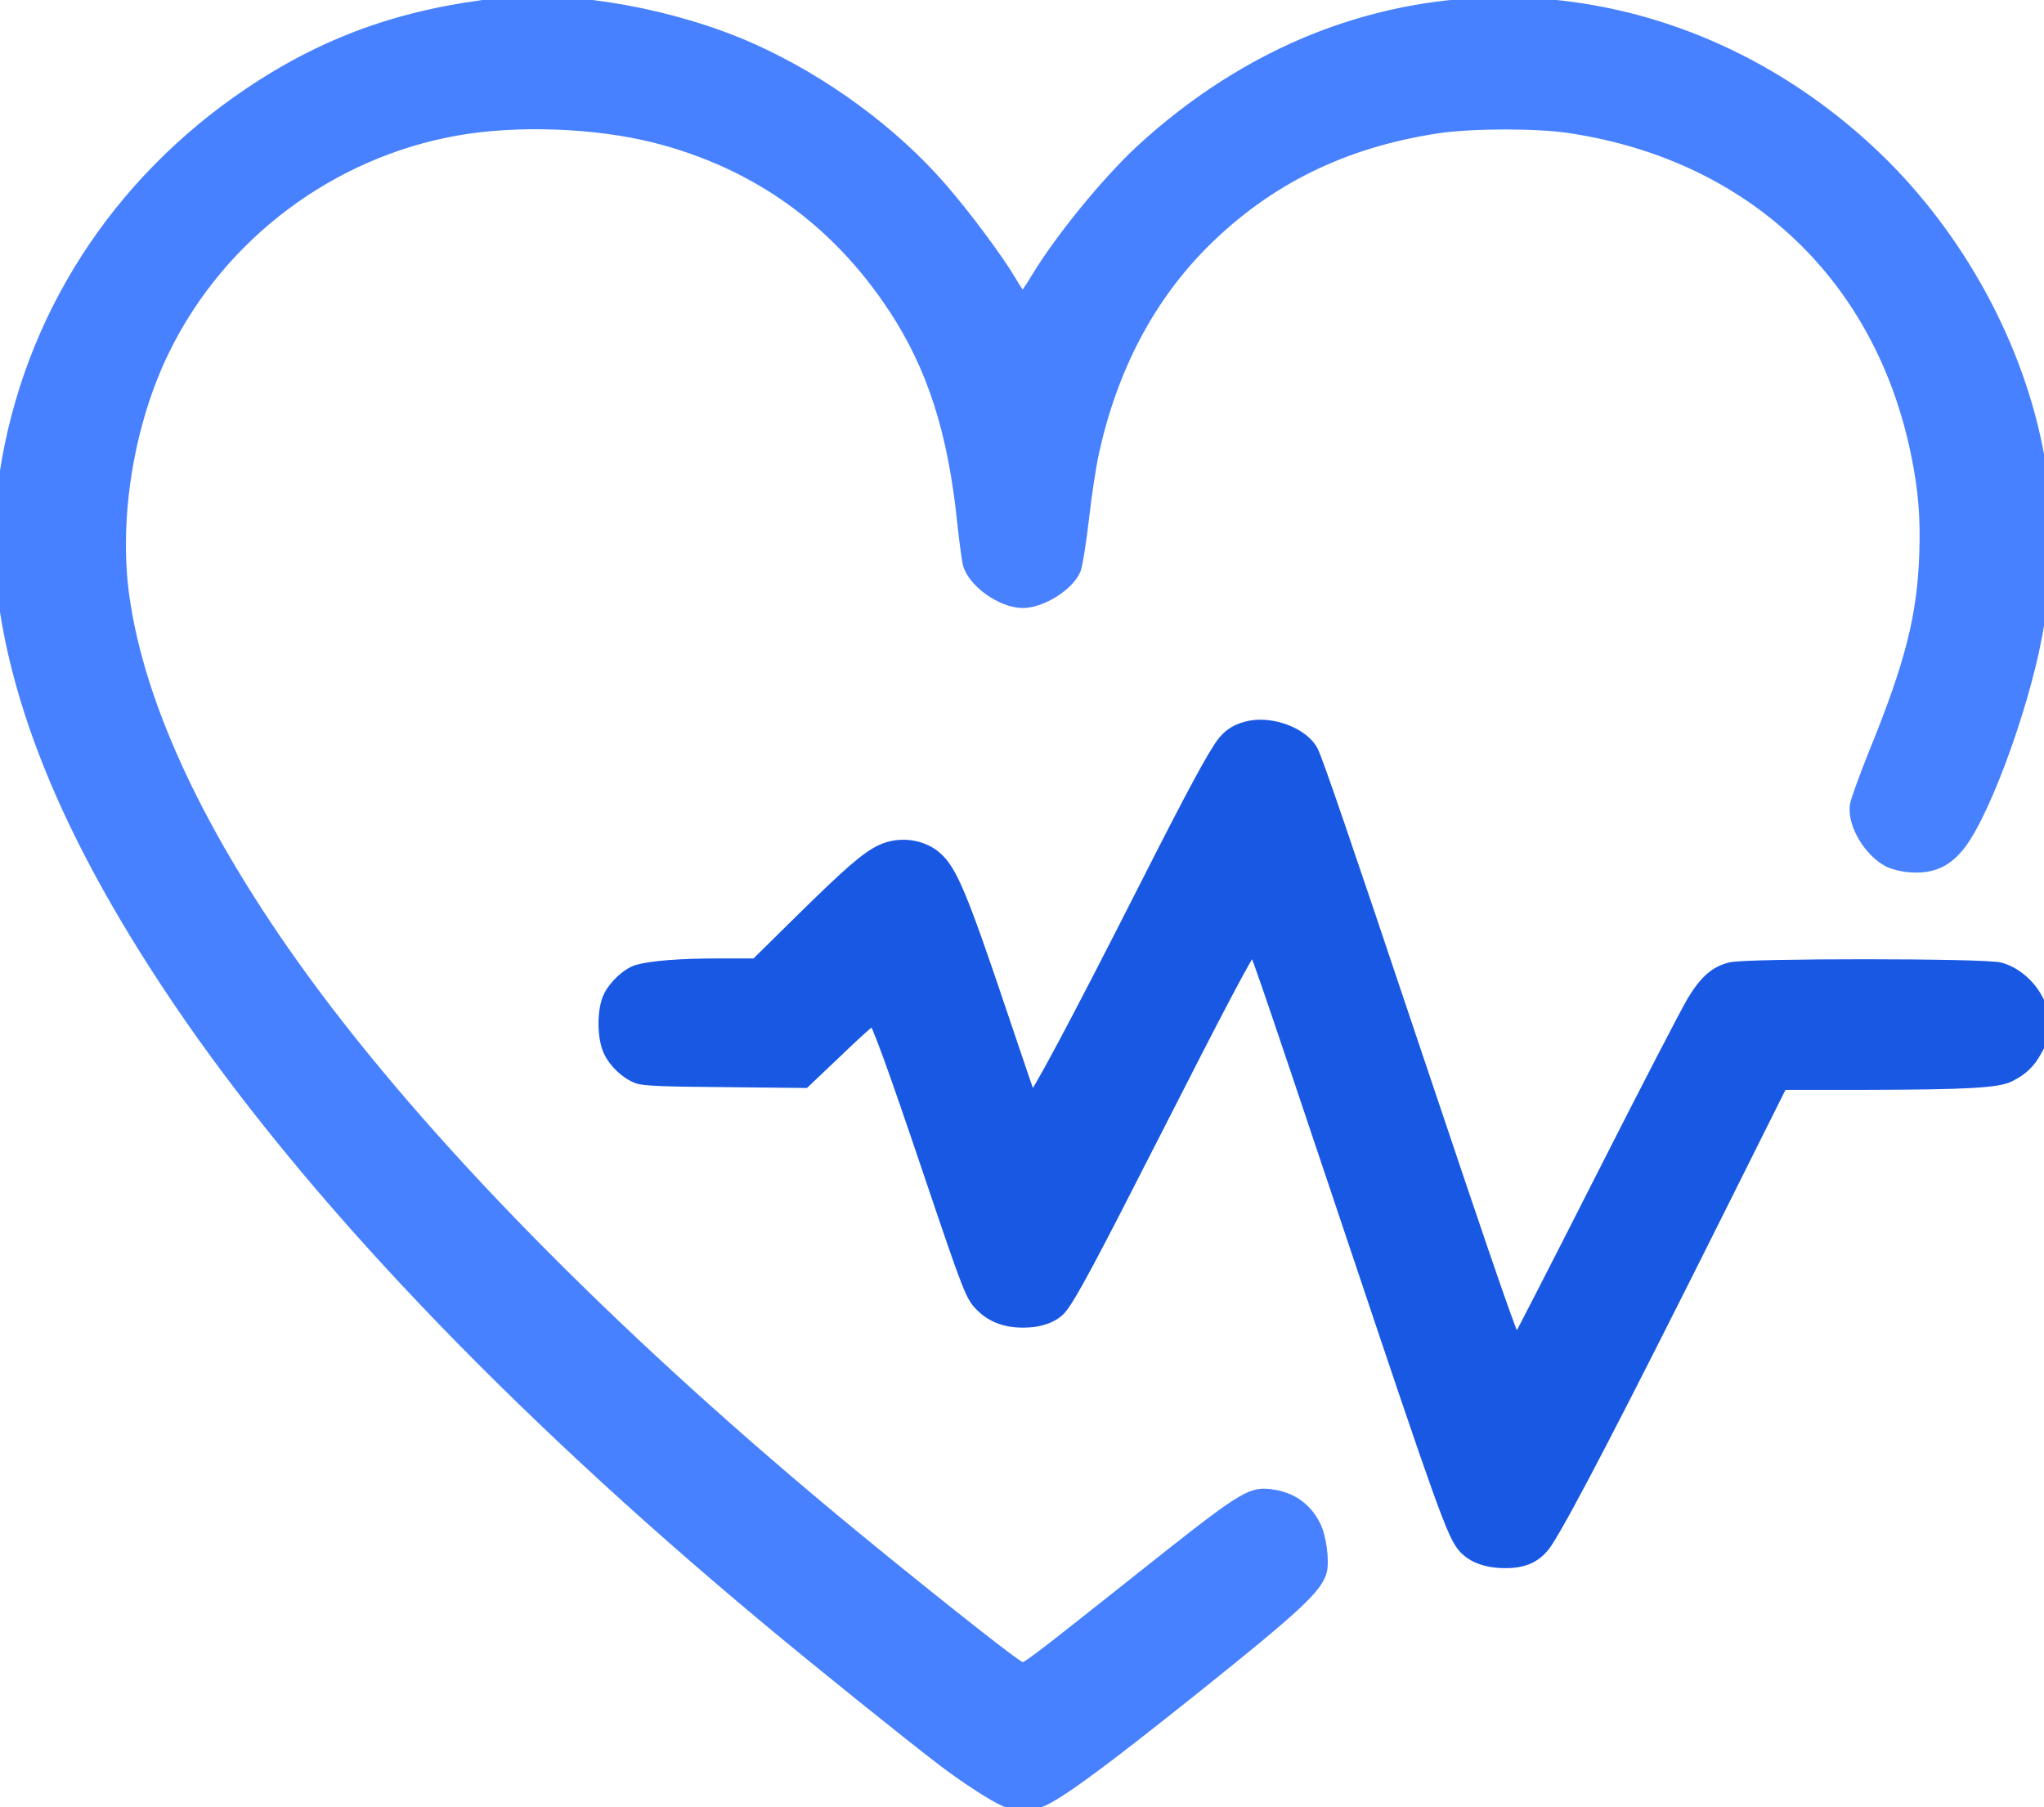
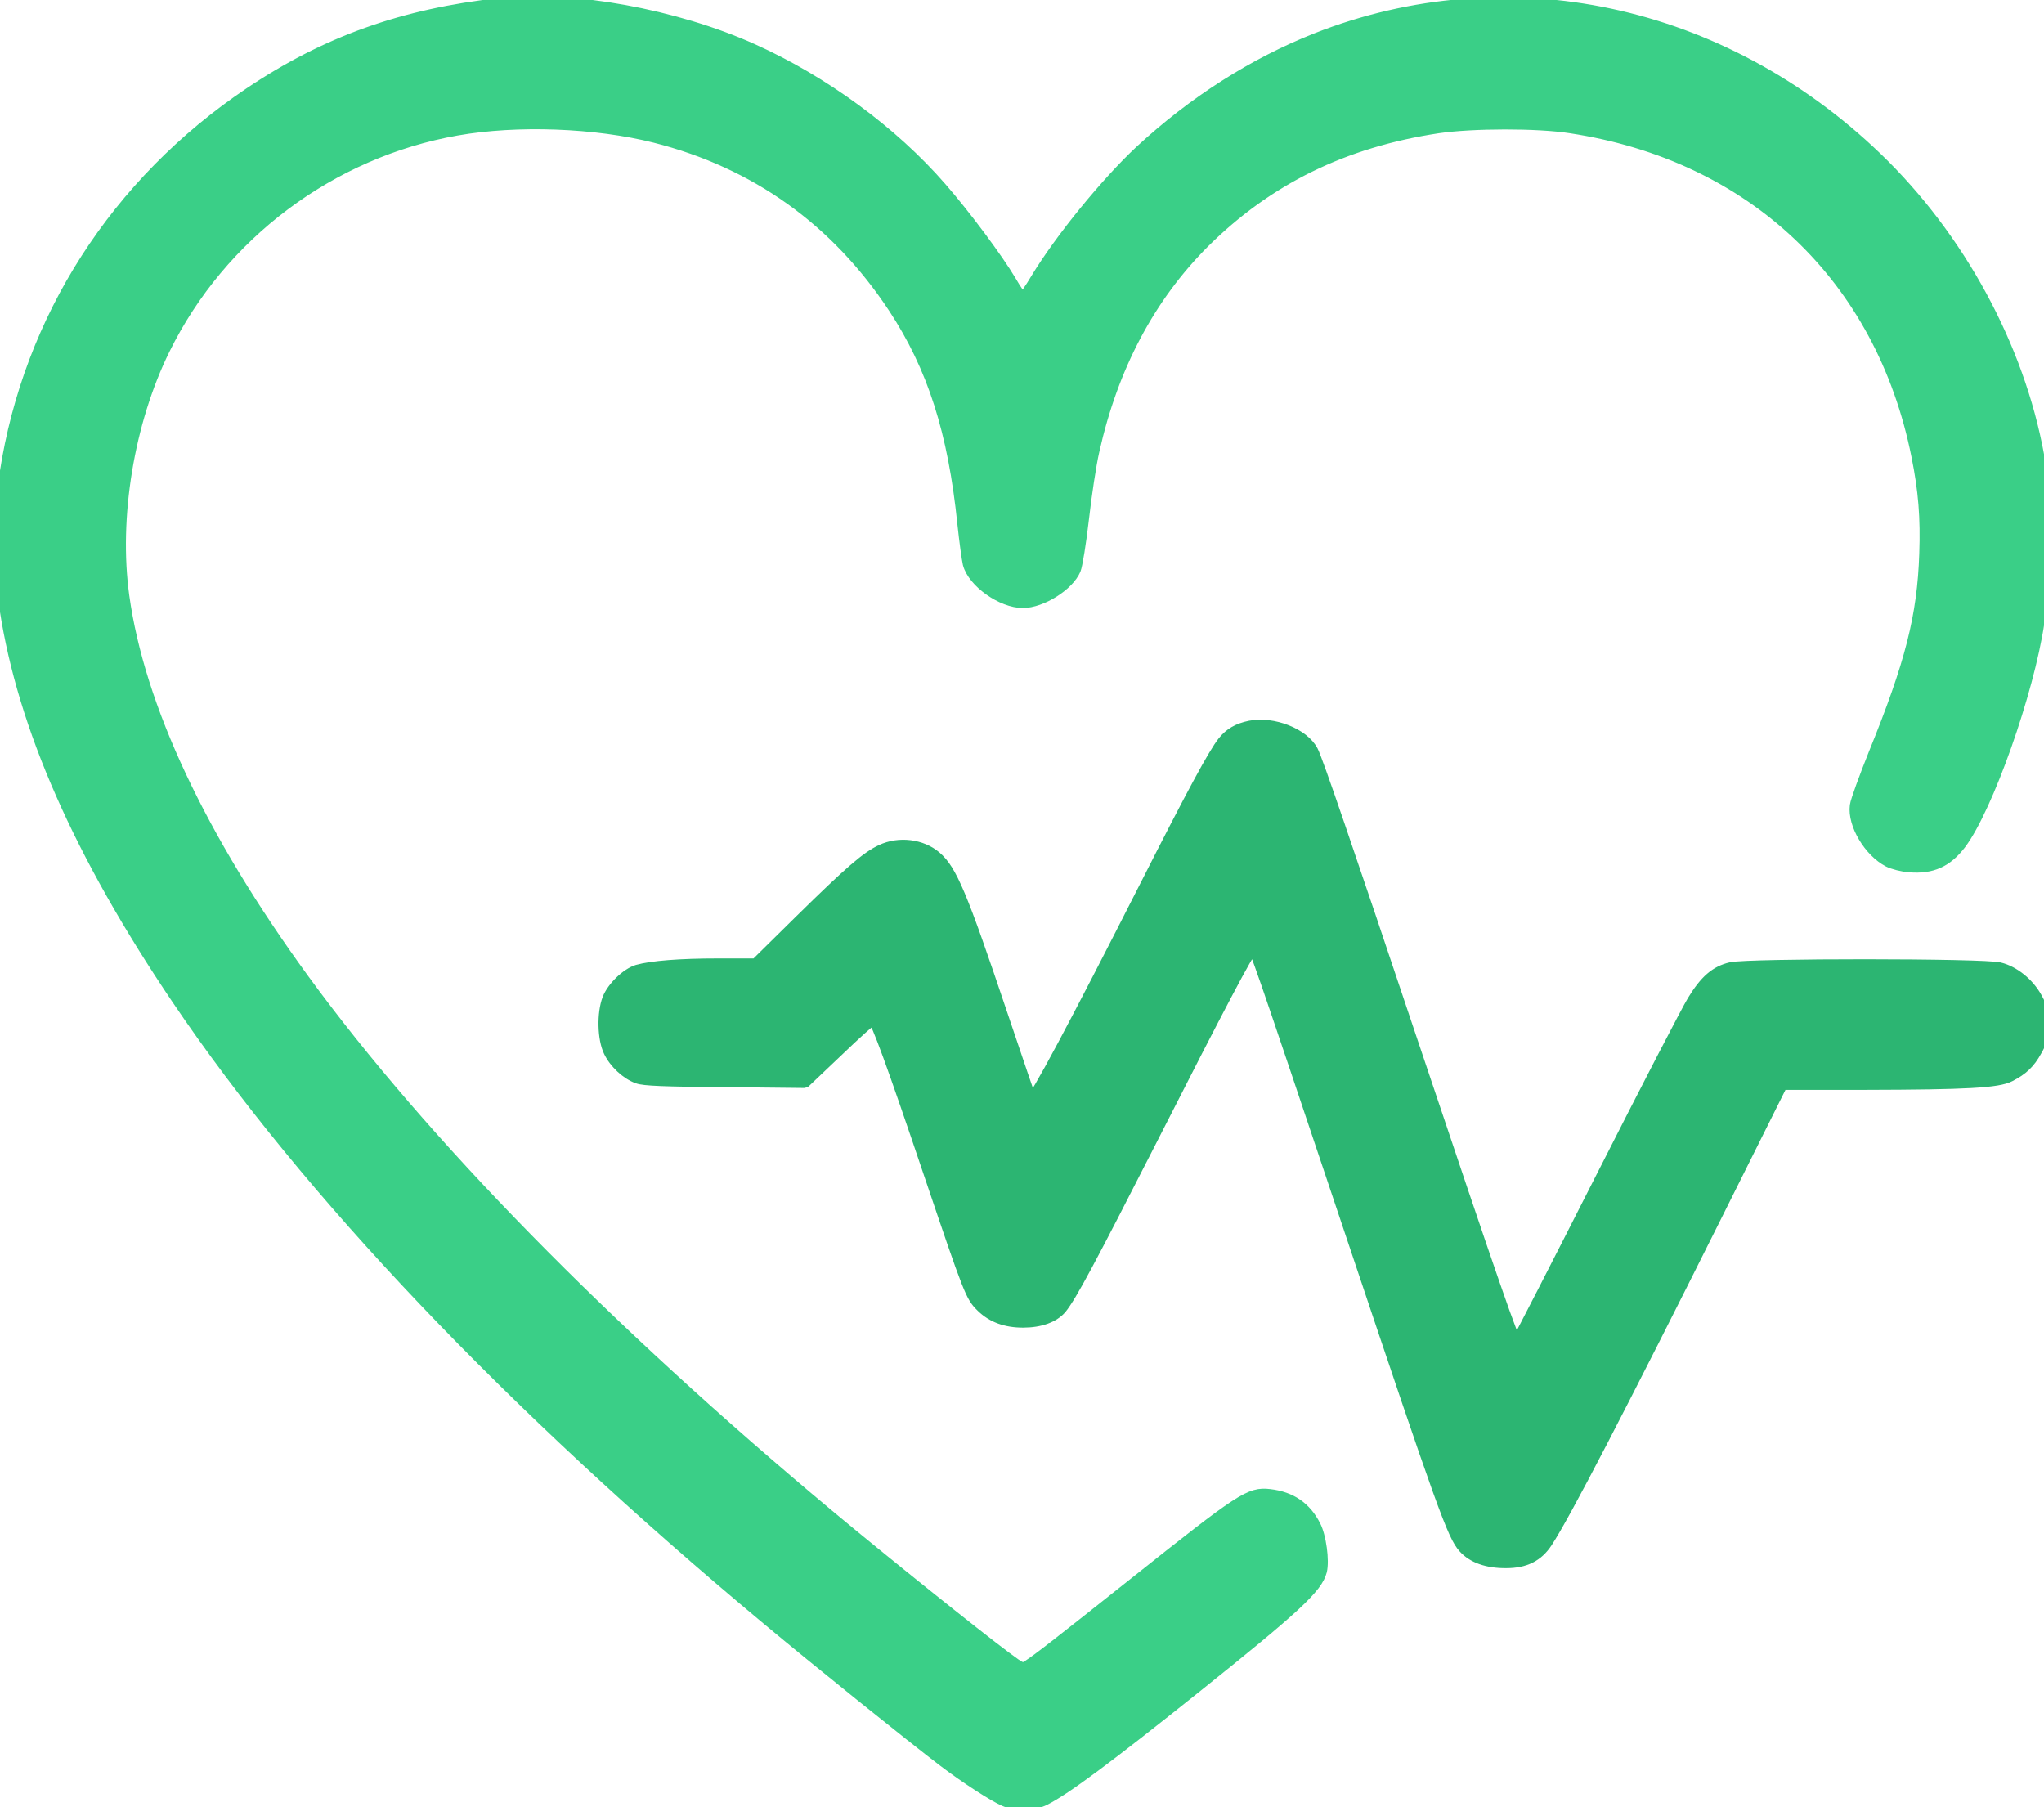
<svg xmlns="http://www.w3.org/2000/svg" version="1.1" id="Layer_1" x="0px" y="0px" viewBox="0 0 980 866" style="enable-background:new 0 0 980 866;" xml:space="preserve">
  <style type="text/css">
- 	.st0{fill:#4881FF;stroke:#4881FF;stroke-width:50;stroke-miterlimit:10;}
- 	.st1{fill:#1958E3;stroke:#1958E3;stroke-width:50;stroke-miterlimit:10;}
+ 	.st0{fill:#3ACF87;stroke:#3ACF87;stroke-width:50;stroke-miterlimit:1;}
+ 	.st1{fill:#2CB572;stroke:#2CB572;stroke-width:50;stroke-miterlimit:1;}
</style>
  <g transform="translate(0,866) scale(0.1,-0.1)">
    <path class="st0" d="M2398,8645c-465-51-836-183-1203-430C556,7785,137,7133,23,6390c-24-159-24-491,0-650   c87-566,356-1175,824-1869c625-926,1597-1948,2828-2974c238-199,696-567,850-684c104-79,239-166,290-188c58-25,140-23,195,5   c102,52,301,200,725,539c480,384,581,478,602,559c12,50-3,166-30,218c-45,89-117,138-219,150c-97,11-134-13-653-426   c-369-293-460-364-507-394c-27-17-27-17-105,41c-135,100-598,471-848,680c-1071,893-1948,1788-2517,2568   c-494,678-789,1305-863,1837c-52,377,23,834,195,1183c270,549,797,944,1400,1050c289,51,666,37,951-35c481-122,866-397,1142-815   c188-285,287-595,332-1035c9-85,21-172,26-193c23-89,162-187,263-187c90,0,221,82,253,159c8,19,26,129,39,243c13,115,35,261,50,326   c90,403,267,737,528,998c305,303,669,482,1121,550c164,24,476,25,635,0c871-132,1488-717,1659-1571c34-168,44-298,38-470   c-10-300-68-527-243-957c-46-115-87-227-90-250c-12-90,67-222,160-270c22-11,68-23,101-25c108-9,181,24,247,111   c129,172,325,726,375,1062c25,173,25,657-1,799c-95,523-380,1048-777,1430c-743,714-1771,933-2688,572c-301-119-590-303-845-539   c-164-153-384-423-499-613c-29-49-58-90-63-91c-5-2-31,35-58,82c-61,103-216,312-333,446c-233,268-563,510-903,663   C3239,8592,2742,8682,2398,8645z" />
    <path class="st1" d="M5993,5180c-59-12-98-35-130-75c-45-56-152-255-370-685c-344-678-537-1039-549-1028c-2,3-64,185-138,405   c-194,577-243,693-318,757c-69,59-178,72-263,32c-71-33-151-102-391-338l-211-208h-179c-185,0-320-11-388-30c-53-16-121-82-143-138   c-27-70-24-193,6-254c26-55,84-109,138-128c29-11,129-15,420-17l382-4l158,150c86,83,162,151,168,151c14,0,92-213,268-735   c195-577,201-591,252-641s117-74,200-74s148,24,184,66c49,61,137,225,442,824c321,631,458,891,474,897c12,4,8,17,484-1402   c426-1271,475-1408,528-1466c43-48,114-73,205-72c91,0,152,31,196,98c86,131,352,643,814,1568l313,627h400c480,1,635,9,692,39   c61,31,96,64,128,123c26,45,30,64,30,128c0,65-4,83-30,129c-38,68-108,125-177,142c-75,20-1206,20-1289,1c-74-17-125-61-185-160   c-26-42-225-426-441-852s-397-778-401-782c-10-10-107,270-497,1432c-321,958-458,1358-480,1400C6252,5144,6104,5202,5993,5180z" />
  </g>
</svg>
